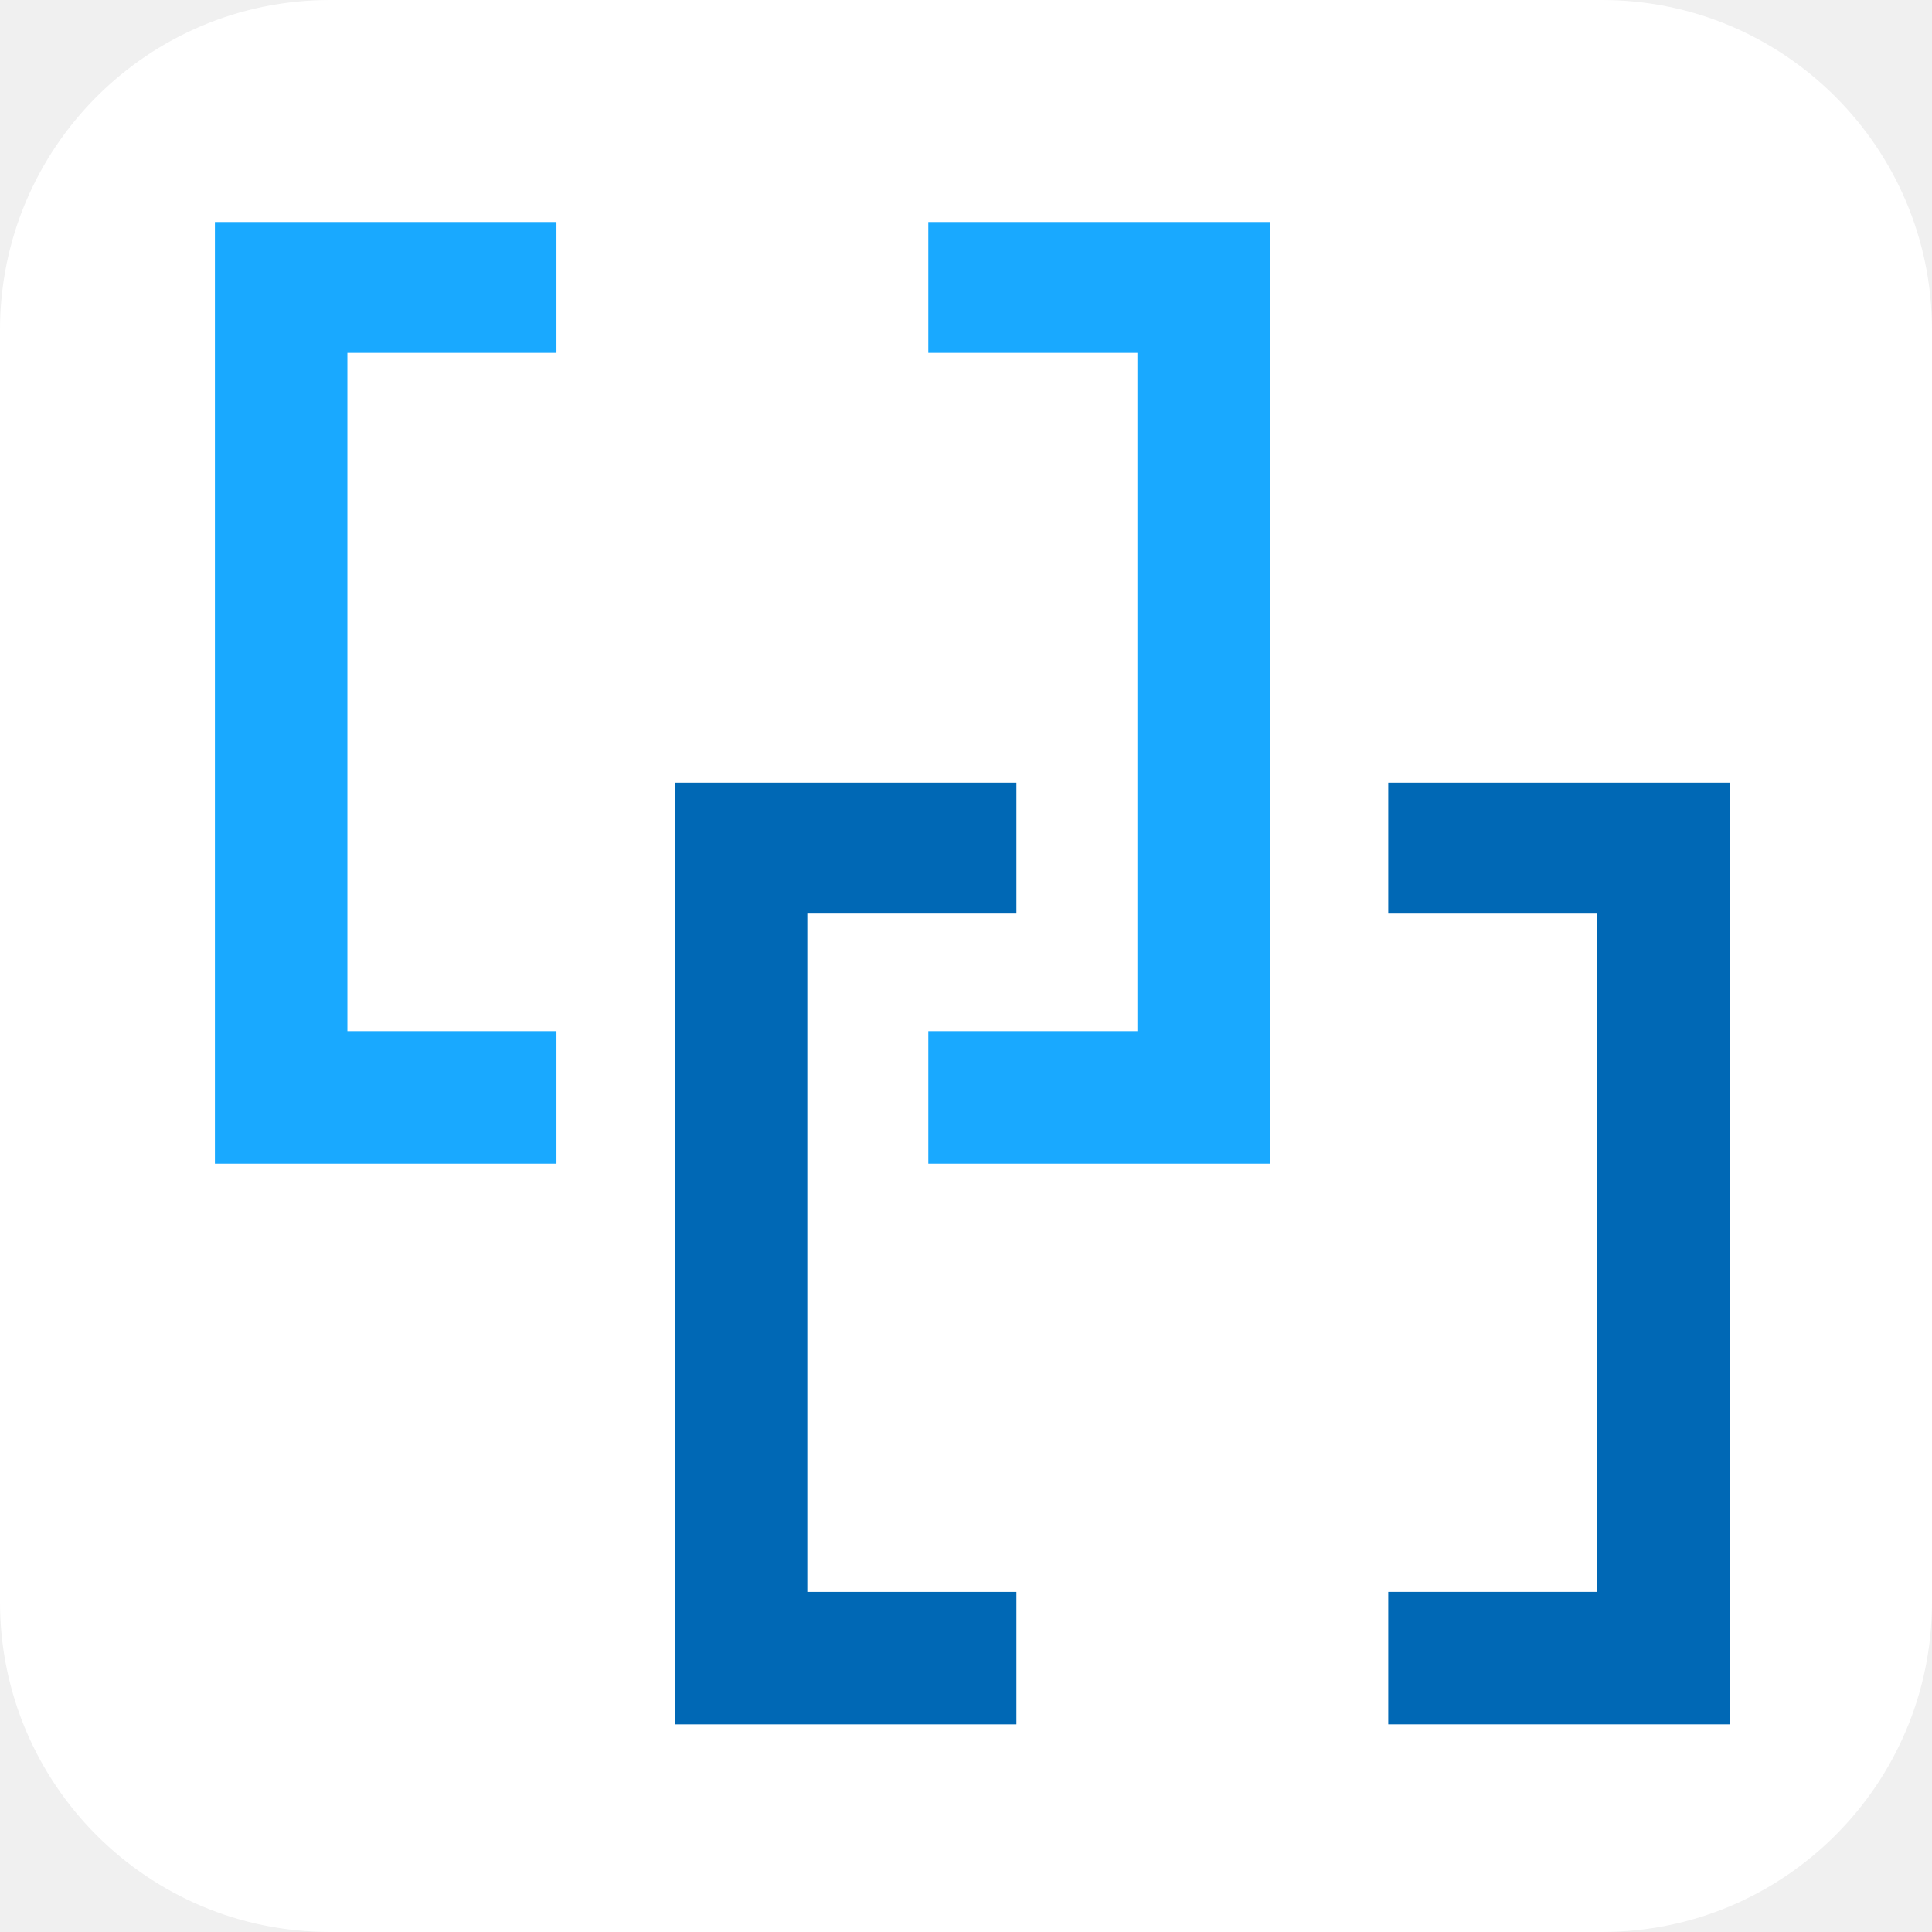
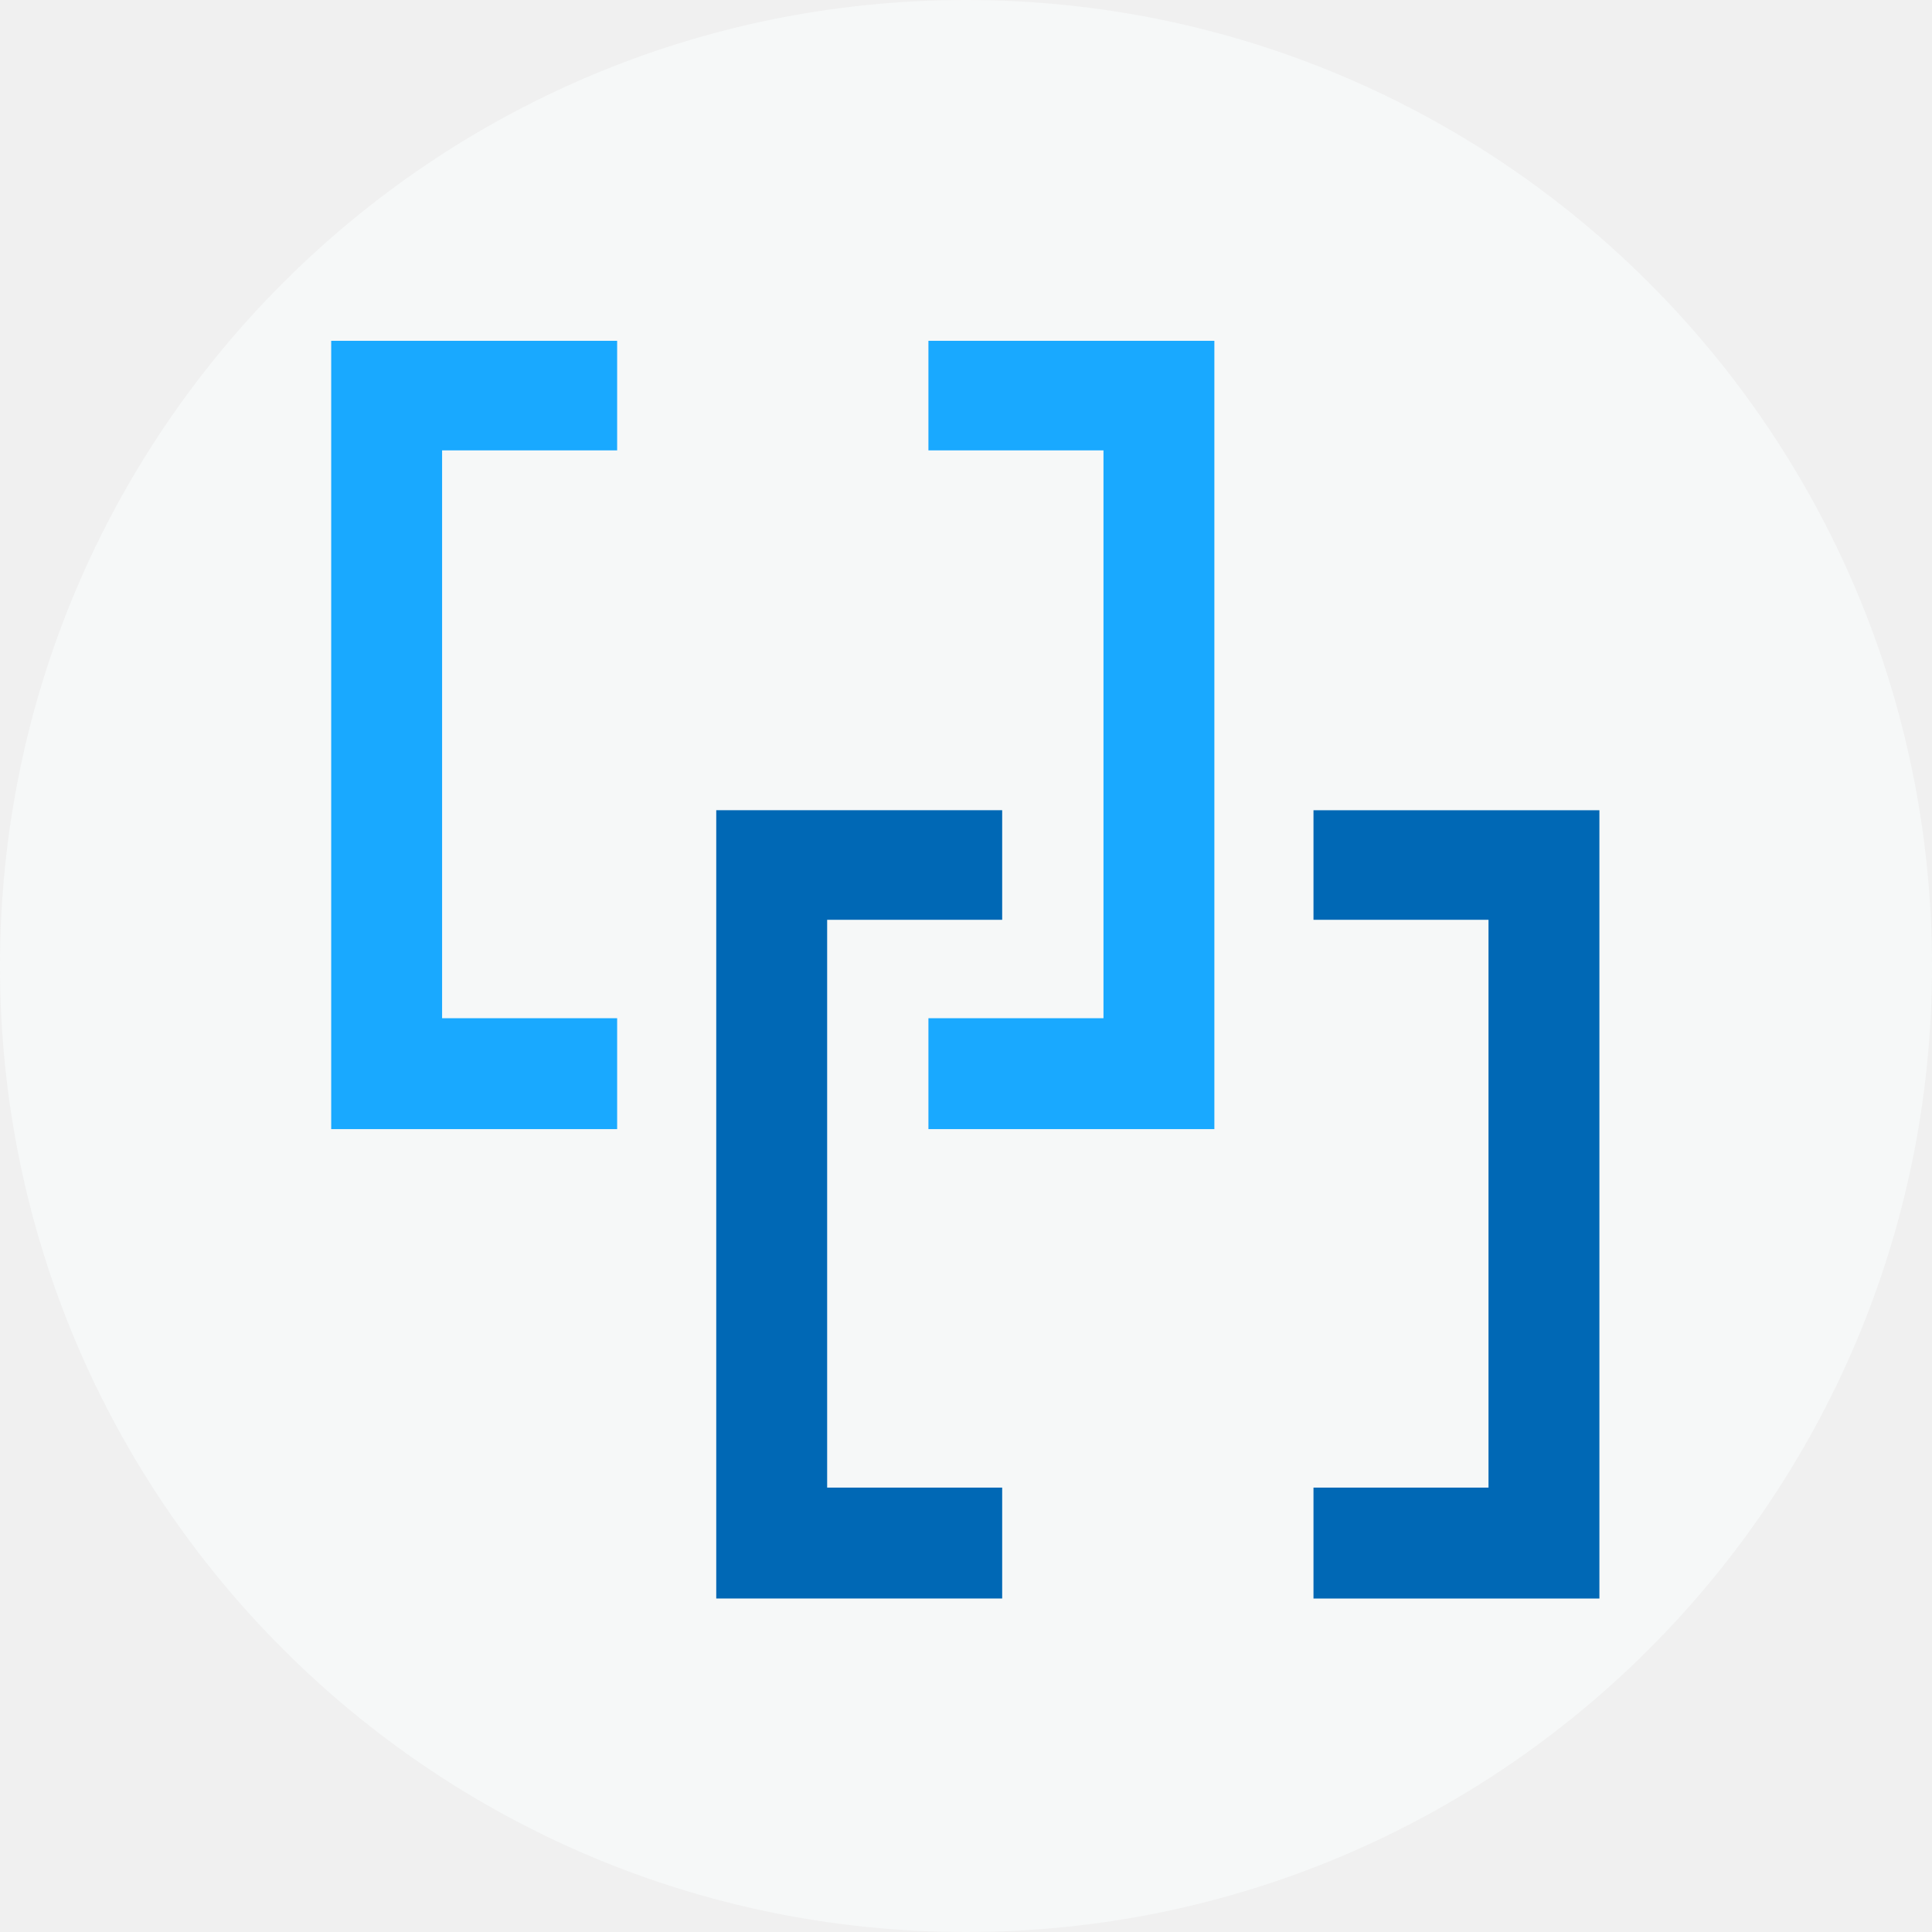
<svg xmlns="http://www.w3.org/2000/svg" width="387.371" height="387.371" viewBox="0 0 102.492 102.492">
  <g transform="translate(-59.237 -92.655)">
-     <rect ry="17.505" y="92.655" x="59.237" height="102.492" width="102.492" style="fill:#fff;fill-opacity:1;fill-rule:evenodd;stroke:none;stroke-width:1.271;stroke-opacity:1" />
-     <path style="fill:#19a9ff;fill-opacity:1;stroke-width:.085" d="M70.638 129.41v-24.977h18.119v6.943H77.666V147.359H88.757V154.386H70.638zm37.846 21.463v-3.514h11.092V111.376h-11.092v-6.943h18.119v49.953h-18.119z" />
-     <path style="fill:#0068b5;fill-opacity:1;stroke-width:.085" d="M95.038 159.155v-24.977h18.119v6.942h-11.092V177.105h11.092v7.028H95.038zm37.846 21.463v-3.514H143.975V141.121H132.884v-6.943h18.119v49.954h-18.119z" />
+     <rect ry="51.246" y="92.655" x="59.237" height="102.492" width="102.492" style="fill:#f6f8f8;fill-opacity:1;fill-rule:evenodd;stroke:none;stroke-width:1.271;stroke-opacity:1" />
+     <path style="fill:#19a9ff;fill-opacity:1;stroke-width:.071" d="M76.807 131.644v-20.909h15.169v5.812H82.69v30.124h9.286v5.883H76.807zm31.683 17.968v-2.941h9.286v-30.124h-9.286v-5.812h15.169v41.819H108.49z" />
+     <path style="fill:#0068b5;fill-opacity:1;stroke-width:.071" d="M97.234 156.546v-20.91h15.168V141.45h-9.285V171.572h9.285v5.883H97.234Zm31.683 17.968v-2.942h9.285V141.45h-9.285v-5.812h15.168v41.819h-15.168z" />
  </g>
</svg>
